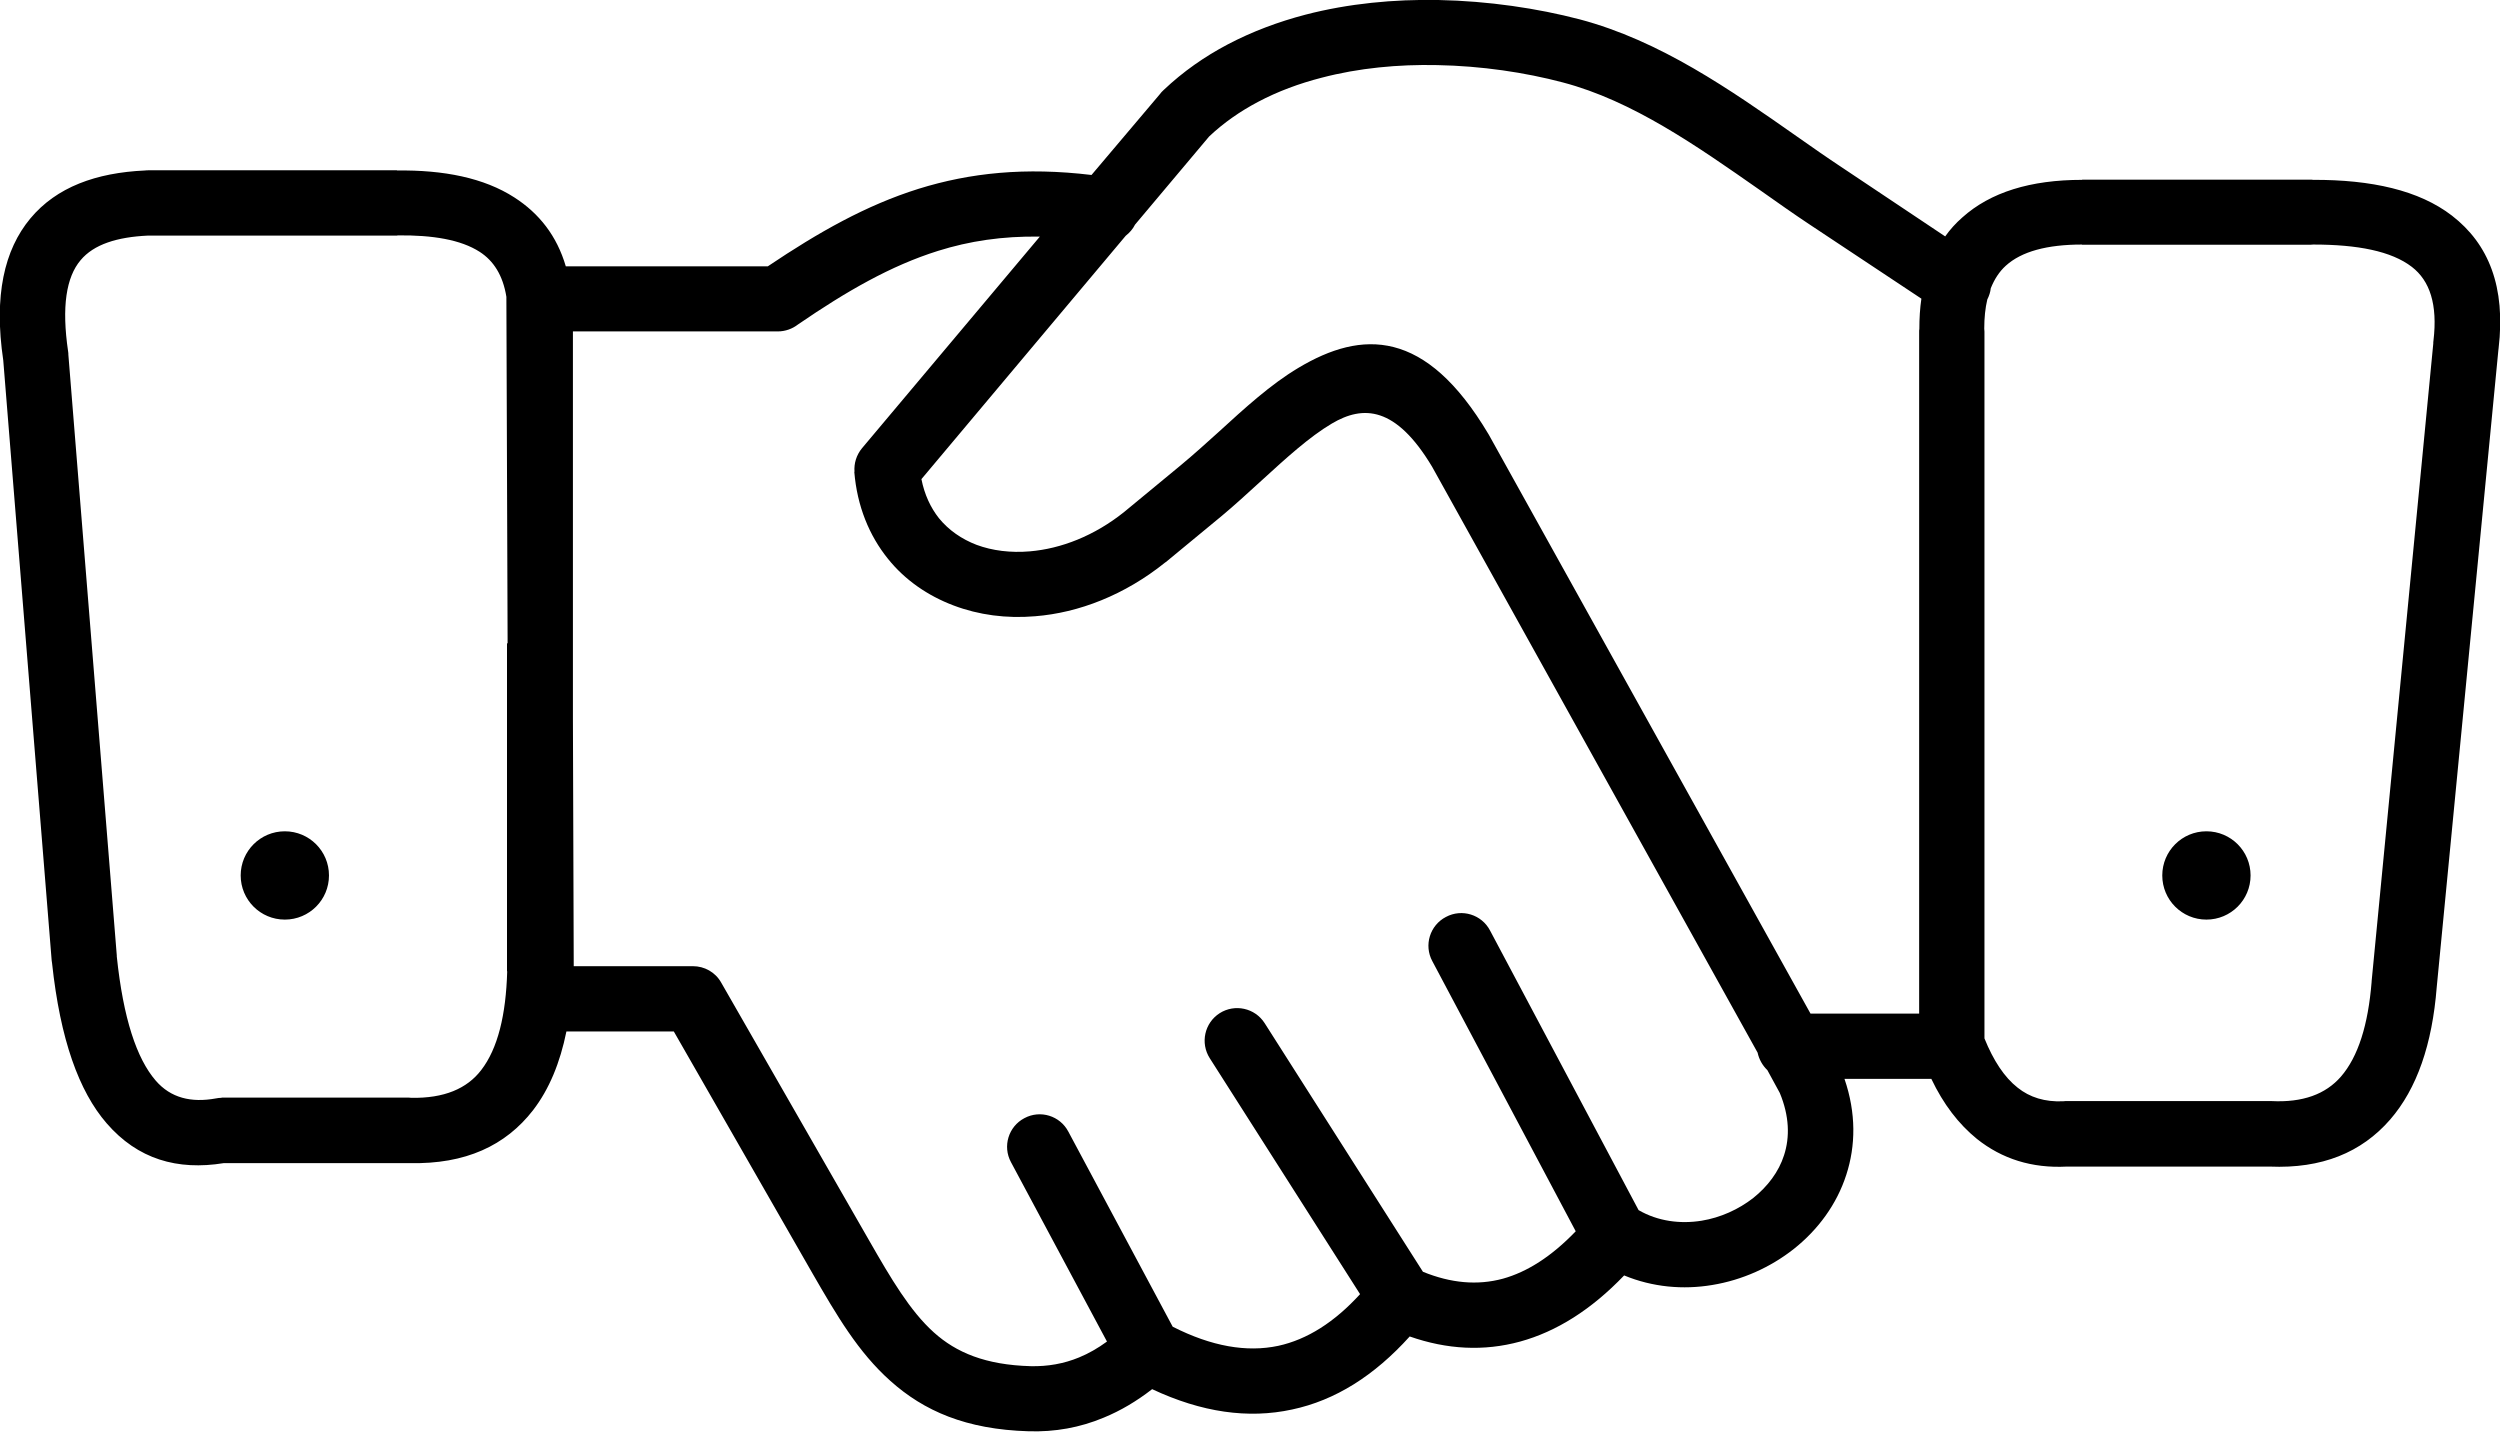
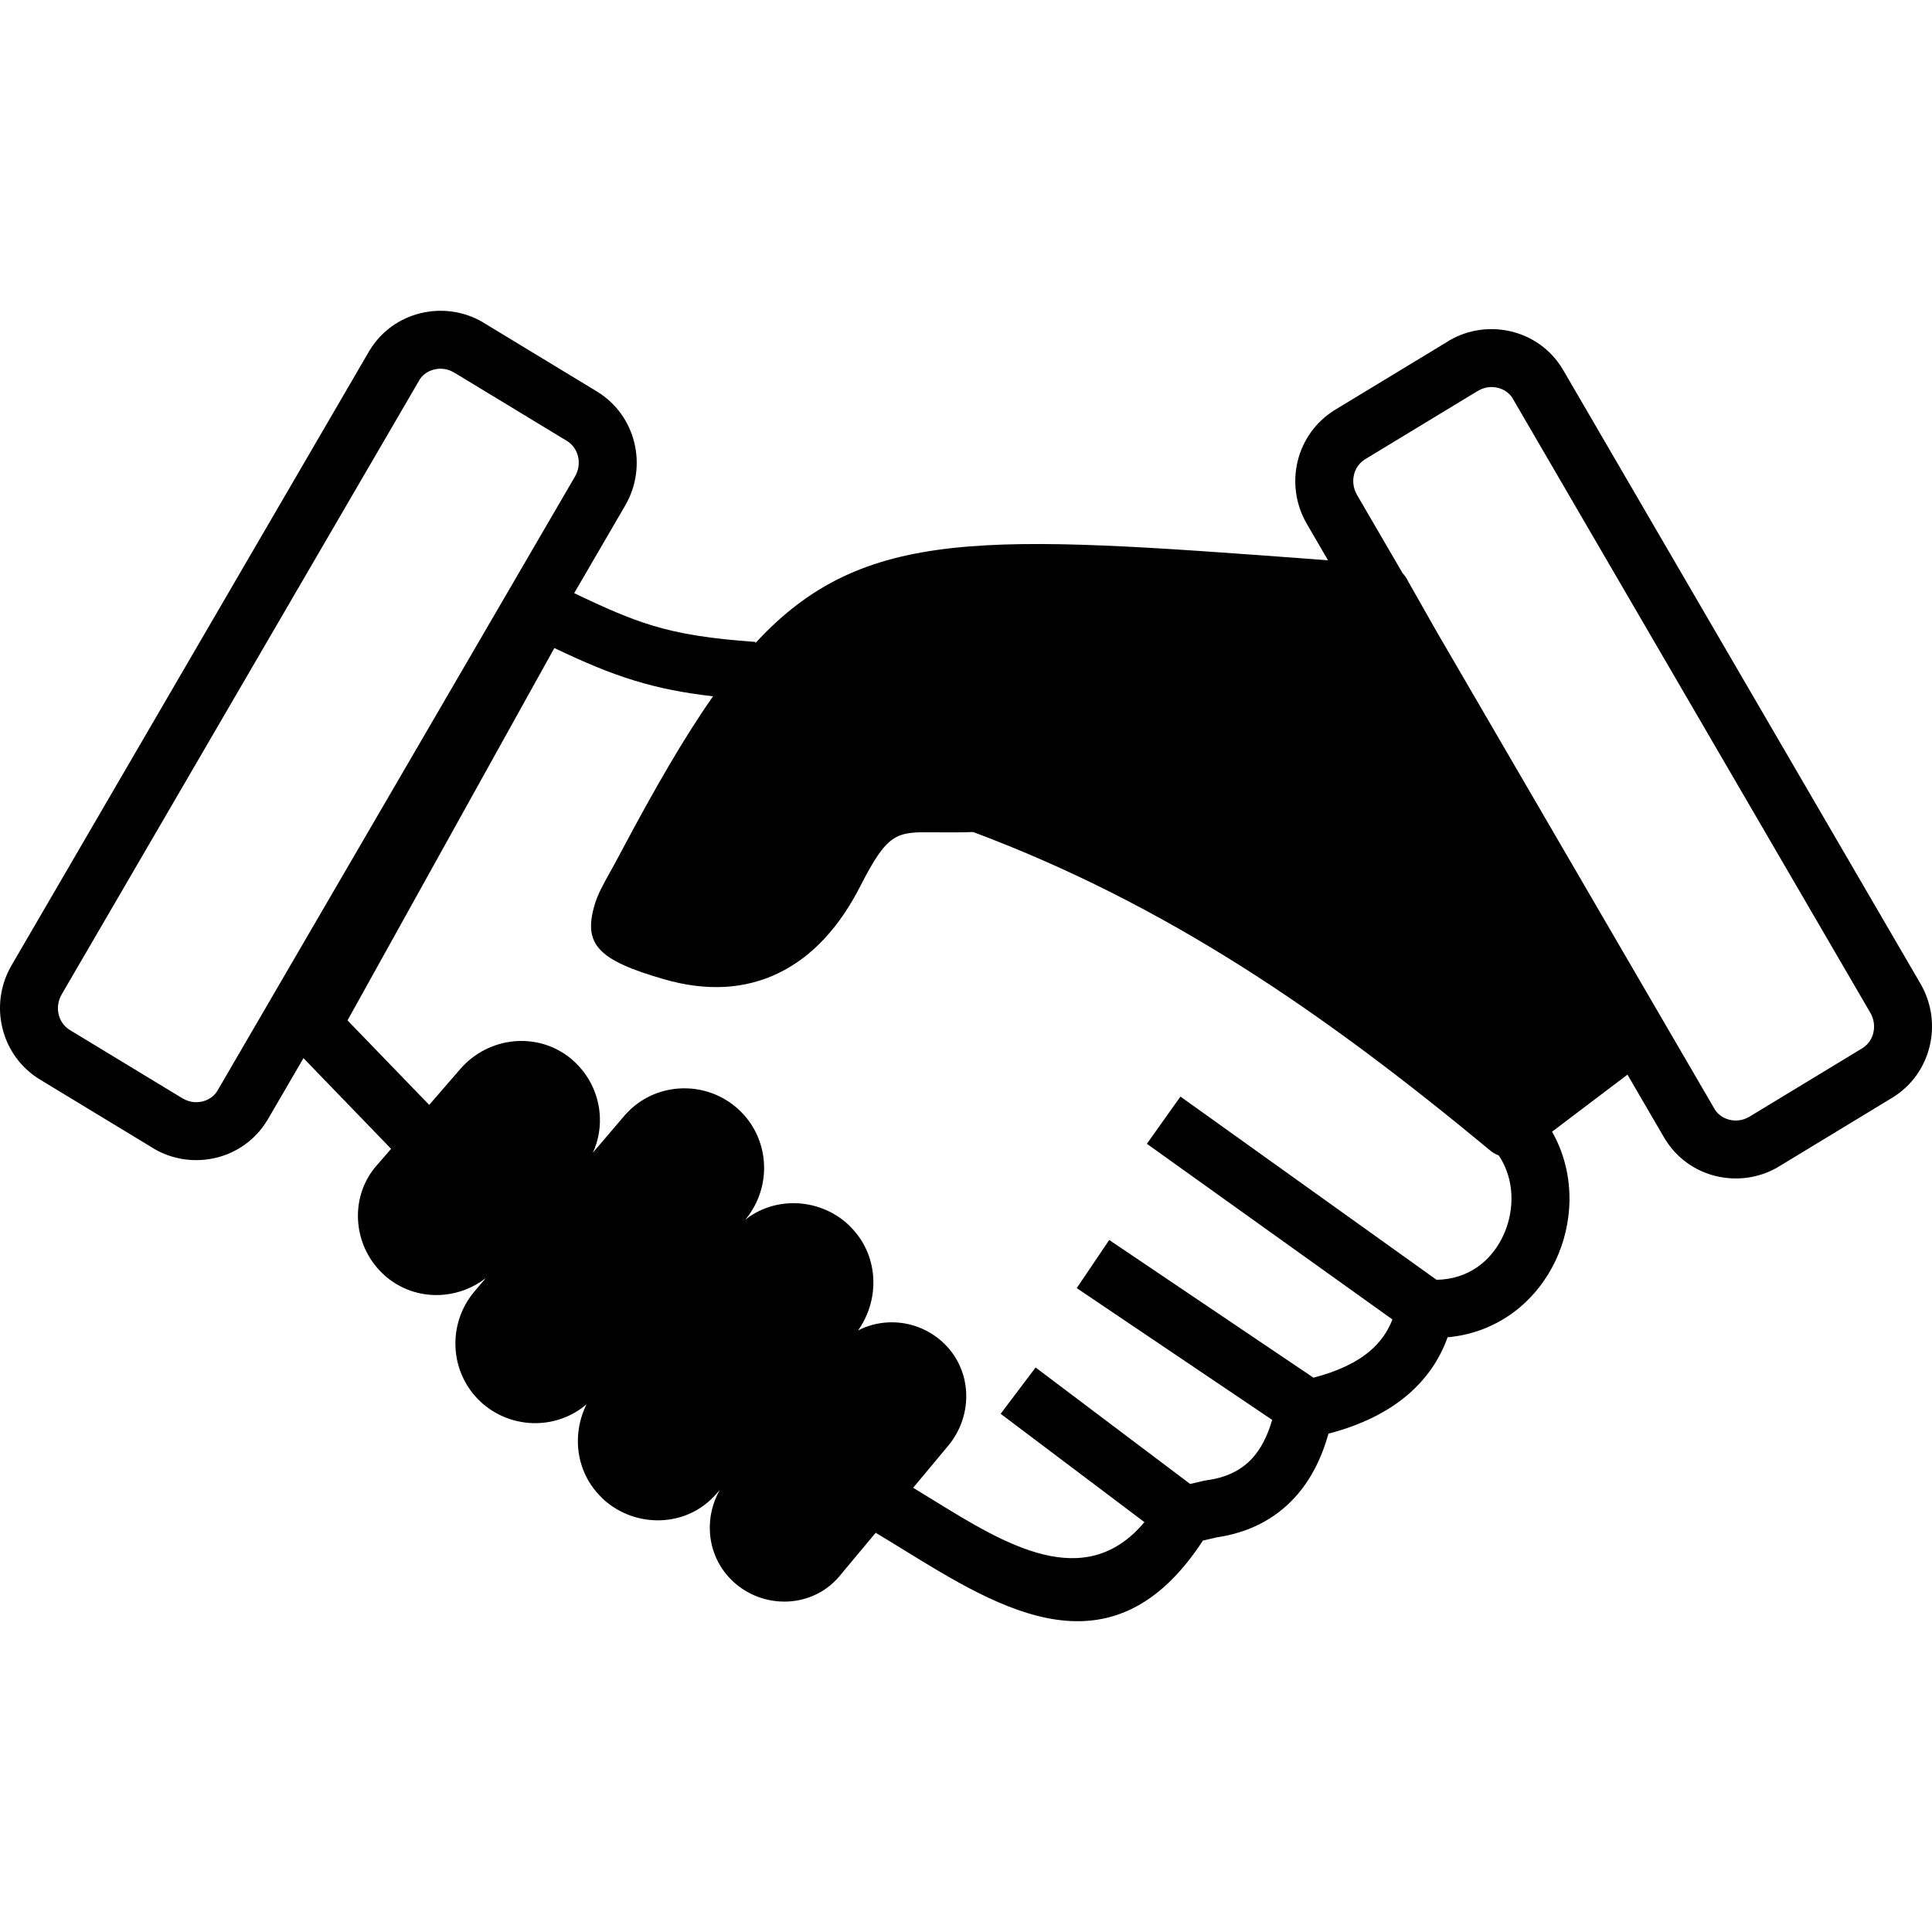
- <svg xmlns="http://www.w3.org/2000/svg" version="1.1" id="Layer_1" x="0px" y="0px" viewBox="0 0 122.88 70.36" style="enable-background:new 0 0 122.88 70.36" xml:space="preserve">
-   <g>
-     <path d="M97.85,14.17c-0.02,0.19-0.08,0.37-0.17,0.55c-0.1,0.42-0.15,0.9-0.15,1.43c0,0.05,0.01,0.1,0.01,0.15v34.74 c0.44,1.09,0.98,1.91,1.63,2.42c0.6,0.48,1.34,0.71,2.24,0.67c0.06-0.01,0.13-0.01,0.19-0.01h9.96v0c0.02,0,0.05,0,0.08,0 c1.55,0.08,2.67-0.34,3.42-1.2c0.85-0.98,1.34-2.55,1.51-4.66l0,0l0-0.03l3.03-31.34c0-0.05,0-0.1,0.01-0.15 c0.21-1.78-0.18-2.94-1.06-3.62c-1.01-0.78-2.68-1.1-4.85-1.1c-0.05,0-0.1,0.01-0.15,0.01h-11.22v-0.01 c-1.71,0-2.97,0.34-3.74,1.04C98.27,13.35,98.03,13.72,97.85,14.17L97.85,14.17z M86.87,52.6c-0.24-0.23-0.41-0.53-0.48-0.86 l-16-28.8c-1.78-2.97-3.38-3.04-4.93-2.12c-1.1,0.65-2.26,1.71-3.42,2.77c-0.7,0.64-1.4,1.28-1.99,1.77l-2.75,2.27l0,0l-0.02,0.01 c-2,1.61-4.26,2.48-6.4,2.65c-1.41,0.12-2.77-0.06-4.01-0.53c-1.27-0.48-2.39-1.25-3.23-2.3c-0.91-1.13-1.51-2.57-1.65-4.27l0.01,0 c-0.03-0.41,0.09-0.82,0.37-1.16l8.74-10.4c-1.84-0.03-3.47,0.22-5,0.7c-2.33,0.73-4.51,1.99-6.89,3.62 c-0.27,0.21-0.62,0.34-0.99,0.34H28.16v19.03l0.04,12.17h5.86v0c0.56,0,1.1,0.29,1.39,0.81l7.28,12.69c1.06,1.85,2,3.45,3.17,4.5 c1.1,0.99,2.54,1.6,4.76,1.66c0.83,0.02,1.63-0.12,2.38-0.43c0.46-0.19,0.92-0.45,1.37-0.78l-4.72-8.82 c-0.42-0.78-0.12-1.75,0.66-2.16c0.78-0.42,1.75-0.12,2.16,0.66l5.13,9.59c1.91,0.97,3.64,1.27,5.19,0.94 c1.42-0.31,2.76-1.16,4.02-2.54l-7.39-11.6c-0.47-0.74-0.26-1.73,0.49-2.21c0.74-0.47,1.73-0.26,2.21,0.49l7.78,12.22 c1.37,0.56,2.68,0.68,3.93,0.34c1.19-0.33,2.39-1.09,3.58-2.33l-7.05-13.28c-0.42-0.78-0.12-1.76,0.67-2.17 c0.78-0.42,1.76-0.12,2.17,0.67l7.3,13.74c0.95,0.55,2.05,0.69,3.1,0.52c0.92-0.15,1.81-0.55,2.54-1.12 c0.7-0.56,1.25-1.28,1.51-2.1c0.29-0.89,0.26-1.93-0.21-3.06L86.87,52.6L86.87,52.6z M88.99,49.82h5.34V16.3 c0-0.04,0-0.09,0.01-0.13c0-0.52,0.03-1.02,0.1-1.49L89,11.07c-0.03-0.02-0.06-0.04-0.09-0.06c-0.71-0.47-1.56-1.07-2.41-1.67 c-3.09-2.16-6.26-4.39-9.69-5.29c-1.85-0.49-3.99-0.81-6.17-0.85c-1.91-0.04-3.85,0.14-5.68,0.62c-1.09,0.28-2.15,0.67-3.13,1.19 c-0.87,0.46-1.68,1.02-2.4,1.7l-3.64,4.33c-0.11,0.22-0.27,0.4-0.46,0.55L45.29,23.55c0.15,0.76,0.45,1.4,0.86,1.92 c0.48,0.59,1.12,1.03,1.85,1.31c0.78,0.29,1.68,0.4,2.62,0.32c1.53-0.13,3.17-0.76,4.64-1.94l0,0l2.75-2.27 c0.7-0.58,1.29-1.12,1.88-1.65c1.29-1.18,2.57-2.35,3.93-3.16c3.13-1.87,6.25-1.93,9.33,3.24l0.03,0.05L88.99,49.82L88.99,49.82z M94.93,53.03h-4.27c0.58,1.69,0.55,3.29,0.09,4.71c-0.47,1.46-1.39,2.7-2.57,3.64c-1.15,0.91-2.55,1.54-4.02,1.78 c-1.43,0.24-2.93,0.11-4.33-0.47c-1.62,1.69-3.33,2.76-5.11,3.25c-1.79,0.49-3.6,0.39-5.43-0.25c-1.74,1.93-3.66,3.14-5.78,3.59 c-2.16,0.47-4.45,0.14-6.88-1c-0.76,0.59-1.55,1.06-2.38,1.4c-1.17,0.49-2.4,0.71-3.69,0.67c-3.08-0.09-5.15-1-6.8-2.48 c-1.58-1.41-2.63-3.21-3.83-5.29l-6.81-11.88h-5.28c-0.31,1.53-0.84,2.83-1.64,3.87c-1.35,1.74-3.32,2.66-6.06,2.6 c-0.03,0-0.06,0-0.09,0h-9.05c-2.28,0.37-4.23-0.19-5.76-1.96c-1.36-1.57-2.28-4.12-2.68-7.86c-0.01-0.04-0.01-0.09-0.02-0.14 l-2.38-29.5c-0.47-3.18,0.05-5.43,1.33-6.97c1.29-1.55,3.24-2.25,5.63-2.36c0.07-0.01,0.13-0.01,0.2-0.01h12.19v0.01 c2.3-0.03,4.28,0.36,5.78,1.33c1.21,0.78,2.08,1.88,2.52,3.38h9.93c2.5-1.68,4.83-3,7.41-3.81c2.54-0.79,5.25-1.07,8.5-0.68 L57,4.64c0.06-0.08,0.12-0.15,0.2-0.22c0.95-0.9,2.01-1.64,3.15-2.24c1.2-0.63,2.48-1.11,3.82-1.46C66.29,0.17,68.52-0.04,70.7,0 c2.47,0.05,4.87,0.41,6.94,0.95C81.6,2,85.02,4.39,88.34,6.72c0.74,0.52,1.48,1.04,2.36,1.62c0.03,0.02,0.06,0.04,0.09,0.06 l4.82,3.22c0.24-0.34,0.52-0.65,0.84-0.93c1.38-1.24,3.35-1.85,5.89-1.85V8.83h11.22c0.04,0,0.09,0,0.13,0.01 c2.87-0.01,5.21,0.51,6.83,1.76c1.8,1.39,2.65,3.5,2.29,6.53c0,0.03-0.01,0.05-0.01,0.08l-3.03,31.31l0,0 c-0.22,2.8-0.97,4.99-2.29,6.51c-1.41,1.62-3.36,2.42-5.92,2.31v0h-9.96h-0.01c-1.72,0.09-3.19-0.38-4.42-1.36 C96.27,55.25,95.52,54.27,94.93,53.03L94.93,53.03z M14,40.86c1.2,0,2.17,0.97,2.17,2.17c0,1.2-0.97,2.17-2.17,2.17 c-1.2,0-2.17-0.97-2.17-2.17C11.83,41.83,12.8,40.86,14,40.86L14,40.86z M108.45,40.86c1.2,0,2.17,0.97,2.17,2.17 c0,1.2-0.97,2.17-2.17,2.17c-1.2,0-2.17-0.97-2.17-2.17C106.28,41.83,107.25,40.86,108.45,40.86L108.45,40.86z M24.95,31.62 l-0.06-16.93c0-0.03,0-0.06,0-0.1c-0.17-1.06-0.63-1.77-1.31-2.21c-0.93-0.6-2.32-0.83-4.03-0.81h-0.02v0.01H7.33 c-0.02,0-0.04,0-0.06,0c-1.51,0.07-2.66,0.43-3.31,1.21c-0.7,0.83-0.94,2.27-0.61,4.5c0.01,0.05,0.01,0.09,0.01,0.14l2.38,29.53 l0,0.05c0.32,3.06,0.98,5.02,1.91,6.1c0.74,0.86,1.75,1.1,2.96,0.88c0.09-0.02,0.19-0.03,0.28-0.03v-0.01h9.15 c0.06,0,0.12,0,0.17,0.01c1.62,0.03,2.74-0.45,3.44-1.36c0.82-1.06,1.22-2.72,1.28-4.86h-0.01V31.62L24.95,31.62z M73.18,21.36 L73.18,21.36L73.18,21.36L73.18,21.36z" />
+ <svg xmlns="http://www.w3.org/2000/svg" xml:space="preserve" width="64px" height="64px" shape-rendering="geometricPrecision" text-rendering="geometricPrecision" image-rendering="optimizeQuality" fill-rule="evenodd" clip-rule="evenodd" viewBox="0 0 640 640">
+   <g id="Layer_x0020_1">
+     <path fill="black" fill-rule="nonzero" d="M244.633 367.493c5.173,4.748 7.996,11.102 8.433,17.646 0.437,6.626 -1.618,13.441 -6.201,18.933 4.417,-3.52 9.78,-5.339 15.213,-5.492 6.508,-0.189 13.134,2.02 18.319,6.532 0.071,0.059 0.307,0.283 0.685,0.638l-4.358 4.677 4.382 -4.689c0.189,0.177 0.354,0.366 0.52,0.555 4.937,4.878 7.465,11.197 7.677,17.646 0.201,5.847 -1.512,11.776 -5.067,16.796 3.095,-1.606 6.496,-2.504 9.933,-2.669 6.036,-0.307 12.248,1.618 17.173,5.728 0.248,0.201 0.472,0.402 0.673,0.579 5.032,4.5 7.689,10.547 8.032,16.76 0.343,6.236 -1.654,12.65 -5.965,17.811l-11.587 13.902c2.244,1.358 4.512,2.752 6.791,4.158 23.61,14.551 50.044,30.839 69.816,7.217l-47.623 -35.882 11.575 -15.343 51.201 38.587 4.595 -1.075 0.909 -0.154c6.484,-0.874 11.445,-3.331 15.024,-7.228 2.917,-3.189 5.114,-7.476 6.638,-12.78l-64.737 -43.642 10.76 -15.945 67.654 45.615c7.973,-2.055 14.221,-5.008 18.744,-8.858 3.378,-2.87 5.847,-6.343 7.417,-10.429l-81.344 -58.194 11.126 -15.638 84.84 60.698c5.315,-0.094 9.874,-1.677 13.524,-4.228 3.26,-2.28 5.906,-5.374 7.819,-8.929 1.949,-3.614 3.118,-7.665 3.402,-11.787 0.39,-5.693 -0.898,-11.445 -4.158,-16.264 -1.169,-0.425 -2.268,-1.087 -3.213,-1.961 -27.461,-22.748 -54.343,-43.193 -82.395,-60.898 -27.614,-17.41 -56.516,-32.292 -88.478,-44.268 -4.984,0.165 -9.295,0.13 -13.028,0.094 -12.319,-0.118 -15.189,-0.142 -24.355,17.823 -6.827,13.358 -15.768,23.363 -27.189,28.855 -10.831,5.209 -23.433,6.189 -38.02,1.949 -21.591,-6.272 -26.646,-11.433 -22.843,-24.508 1.039,-3.591 3,-7.099 5.575,-11.705 0.673,-1.205 1.394,-2.516 3.177,-5.858 11.185,-21.059 20.953,-38.02 30.508,-51.603 -9.969,-1.146 -17.988,-2.764 -25.855,-5.161 -8.705,-2.646 -16.76,-6.095 -26.717,-10.831l-68.517 123.344 27.059 27.992 10.299 -11.882c4.701,-5.41 11.126,-8.551 17.764,-9.177 6.626,-0.626 13.453,1.228 18.969,5.799 0.106,0.083 0.047,0.047 0.449,0.402 5.256,4.559 8.315,10.854 8.953,17.351 0.449,4.524 -0.272,9.154 -2.232,13.358l10.465 -12.26 -0.012 -0.012c0.059,-0.071 0.13,-0.142 0.189,-0.213l0 -0.012c0.142,-0.165 0.295,-0.319 0.461,-0.472 4.701,-5.114 11.032,-7.902 17.516,-8.315 6.65,-0.425 13.488,1.642 18.91,6.272l0.012 -0.012c0.083,0.071 0.154,0.142 0.224,0.201l0 0c0.177,0.142 0.331,0.295 0.484,0.461zm45.438 140.258l-11.976 14.362c-0.189,0.224 -0.366,0.437 -0.543,0.626 -4.37,4.89 -10.37,7.476 -16.512,7.784 -6.024,0.295 -12.236,-1.618 -17.173,-5.74 -0.236,-0.201 -0.461,-0.39 -0.661,-0.567 -5.032,-4.512 -7.701,-10.547 -8.043,-16.772 -0.26,-4.724 0.827,-9.555 3.26,-13.866l-1.276 1.453c-0.154,0.189 -0.035,0.024 -0.614,0.65 -4.807,5.126 -11.28,7.76 -17.858,7.937 -6.508,0.189 -13.146,-2.02 -18.331,-6.532l0.012 -0.012 0 0 -0.012 0.012c-0.13,-0.118 -0.26,-0.236 -0.39,-0.366 -0.118,-0.106 -0.213,-0.201 -0.307,-0.283l-0.012 0.012c-0.177,-0.165 -0.354,-0.354 -0.508,-0.543 -4.937,-4.878 -7.476,-11.197 -7.689,-17.646 -0.142,-4.453 0.815,-8.965 2.858,-13.075 -4.394,3.768 -9.803,5.847 -15.331,6.201 -6.638,0.425 -13.476,-1.654 -18.91,-6.284l-0.012 0.012c-0.071,-0.059 -0.154,-0.13 -0.224,-0.201l0 0c-0.165,-0.142 -0.331,-0.295 -0.484,-0.449 -5.161,-4.748 -7.996,-11.114 -8.421,-17.646 -0.449,-6.721 1.654,-13.63 6.378,-19.158l3.65 -4.287c-4.087,3.177 -8.929,5.043 -13.878,5.516 -6.626,0.626 -13.453,-1.24 -18.969,-5.799l-0.012 0c-0.142,-0.118 -0.283,-0.248 -0.425,-0.378l-0.024 -0.024c-5.244,-4.559 -8.303,-10.854 -8.941,-17.351 -0.65,-6.555 1.157,-13.323 5.634,-18.744l0 0c0.118,-0.154 0.248,-0.295 0.378,-0.425l0.012 -0.012 4.843 -5.587 -29.032 -30.048 -11.811 20.292 -0.035 0.071 -0.165 0.272 -0.071 0.083c-3.909,6.425 -10.075,10.642 -16.878,12.284 -6.744,1.63 -14.138,0.756 -20.516,-2.965l-0.071 -0.071 -0.283 -0.165 -0.083 -0.047 -37.359 -22.654c-6.52,-3.957 -10.772,-10.158 -12.449,-17.008 -1.677,-6.827 -0.78,-14.315 3.012,-20.823l118.395 -203.341 0.035 -0.083 0.165 -0.272 0.071 -0.071c3.898,-6.437 10.075,-10.642 16.878,-12.284 6.744,-1.63 14.126,-0.756 20.516,2.965l0.071 0.035 0.283 0.165 0.071 0.071 37.37 22.666c6.508,3.945 10.772,10.146 12.449,16.996 1.665,6.839 0.768,14.315 -3.024,20.835l-16.89 29.02c10.146,4.866 17.953,8.303 25.713,10.665 9.331,2.846 19.358,4.429 34.347,5.492l-0.035 0.378c35.8,-38.859 76.702,-35.823 184.526,-27.815l5.161 0.39 -7.016 -12.059c-3.791,-6.508 -4.689,-13.996 -3.024,-20.823 1.677,-6.85 5.941,-13.051 12.449,-17.008l37.37 -22.654 0.071 -0.083 0.283 -0.165 0.071 -0.035c6.39,-3.721 13.772,-4.595 20.516,-2.965 6.803,1.642 12.98,5.858 16.878,12.284l0.071 0.083 0.165 0.272 0.035 0.071 118.395 203.341c3.791,6.52 4.689,13.996 3.012,20.823 -1.677,6.862 -5.929,13.051 -12.449,17.008l-37.359 22.666 -0.083 0.035 -0.283 0.165 -0.071 0.071c-6.378,3.721 -13.772,4.595 -20.516,2.965 -6.803,-1.642 -12.969,-5.847 -16.878,-12.284l-0.071 -0.071 -0.165 -0.272 -0.035 -0.083 -12.165 -20.894 -24.981 18.898c4.488,7.89 6.26,16.76 5.658,25.406 -0.461,6.839 -2.409,13.583 -5.658,19.595 -3.284,6.083 -7.925,11.469 -13.748,15.543 -5.906,4.122 -12.921,6.85 -20.858,7.559 -2.669,7.476 -7.099,13.843 -13.276,19.11 -6.756,5.752 -15.484,10.028 -26.197,12.815 -2.339,8.457 -6.024,15.543 -11.15,21.142 -6.543,7.146 -15.13,11.634 -25.937,13.229l-4.5 1.051c-29.847,45.745 -66.615,23.091 -99.261,2.976 -3.106,-1.913 -6.177,-3.803 -9.142,-5.563zm-217.928 -146.636l118.336 -203.27c1.228,-2.114 1.524,-4.512 0.992,-6.697 -0.508,-2.067 -1.783,-3.945 -3.721,-5.114l-37.288 -22.618 -0.012 0.024 -0.283 -0.165 0.012 0c-1.984,-1.122 -4.252,-1.394 -6.319,-0.886 -2.008,0.484 -3.815,1.677 -4.937,3.472l0.024 0.012 -0.165 0.272 0 0 -118.348 203.258c-1.228,2.114 -1.524,4.524 -0.992,6.697 0.508,2.079 1.783,3.945 3.732,5.126l37.37 22.666 -0.012 0 0.13 0.071 0.012 -0.024c1.984,1.169 4.287,1.441 6.378,0.933 2.008,-0.484 3.815,-1.677 4.937,-3.472l-0.012 -0.012 0.154 -0.272 0.012 0zm392.485 -171.238c0.732,0.756 1.323,1.63 1.772,2.587l9.425 16.63 92.033 158.092 0.012 0 0.154 0.272 -0.012 0.012c1.122,1.795 2.929,2.988 4.937,3.472 2.091,0.508 4.394,0.236 6.378,-0.921l0.012 0.024 0.13 -0.083 -0.012 0 37.37 -22.666c1.949,-1.169 3.224,-3.047 3.732,-5.114 0.532,-2.185 0.236,-4.595 -0.992,-6.697l-118.348 -203.27 0 0 -0.165 -0.272 0.024 -0.012c-1.122,-1.795 -2.929,-2.988 -4.937,-3.472 -2.067,-0.496 -4.335,-0.236 -6.319,0.886l0.012 0 -0.283 0.177 -0.012 -0.024 -37.288 22.607c-1.937,1.181 -3.213,3.047 -3.721,5.126 -0.532,2.173 -0.236,4.583 0.992,6.697l15.107 25.949zm-335.366 200.802l0 0 0 0zm58.772 -7.524l0.012 0 -0.012 0z" />
  </g>
</svg>
